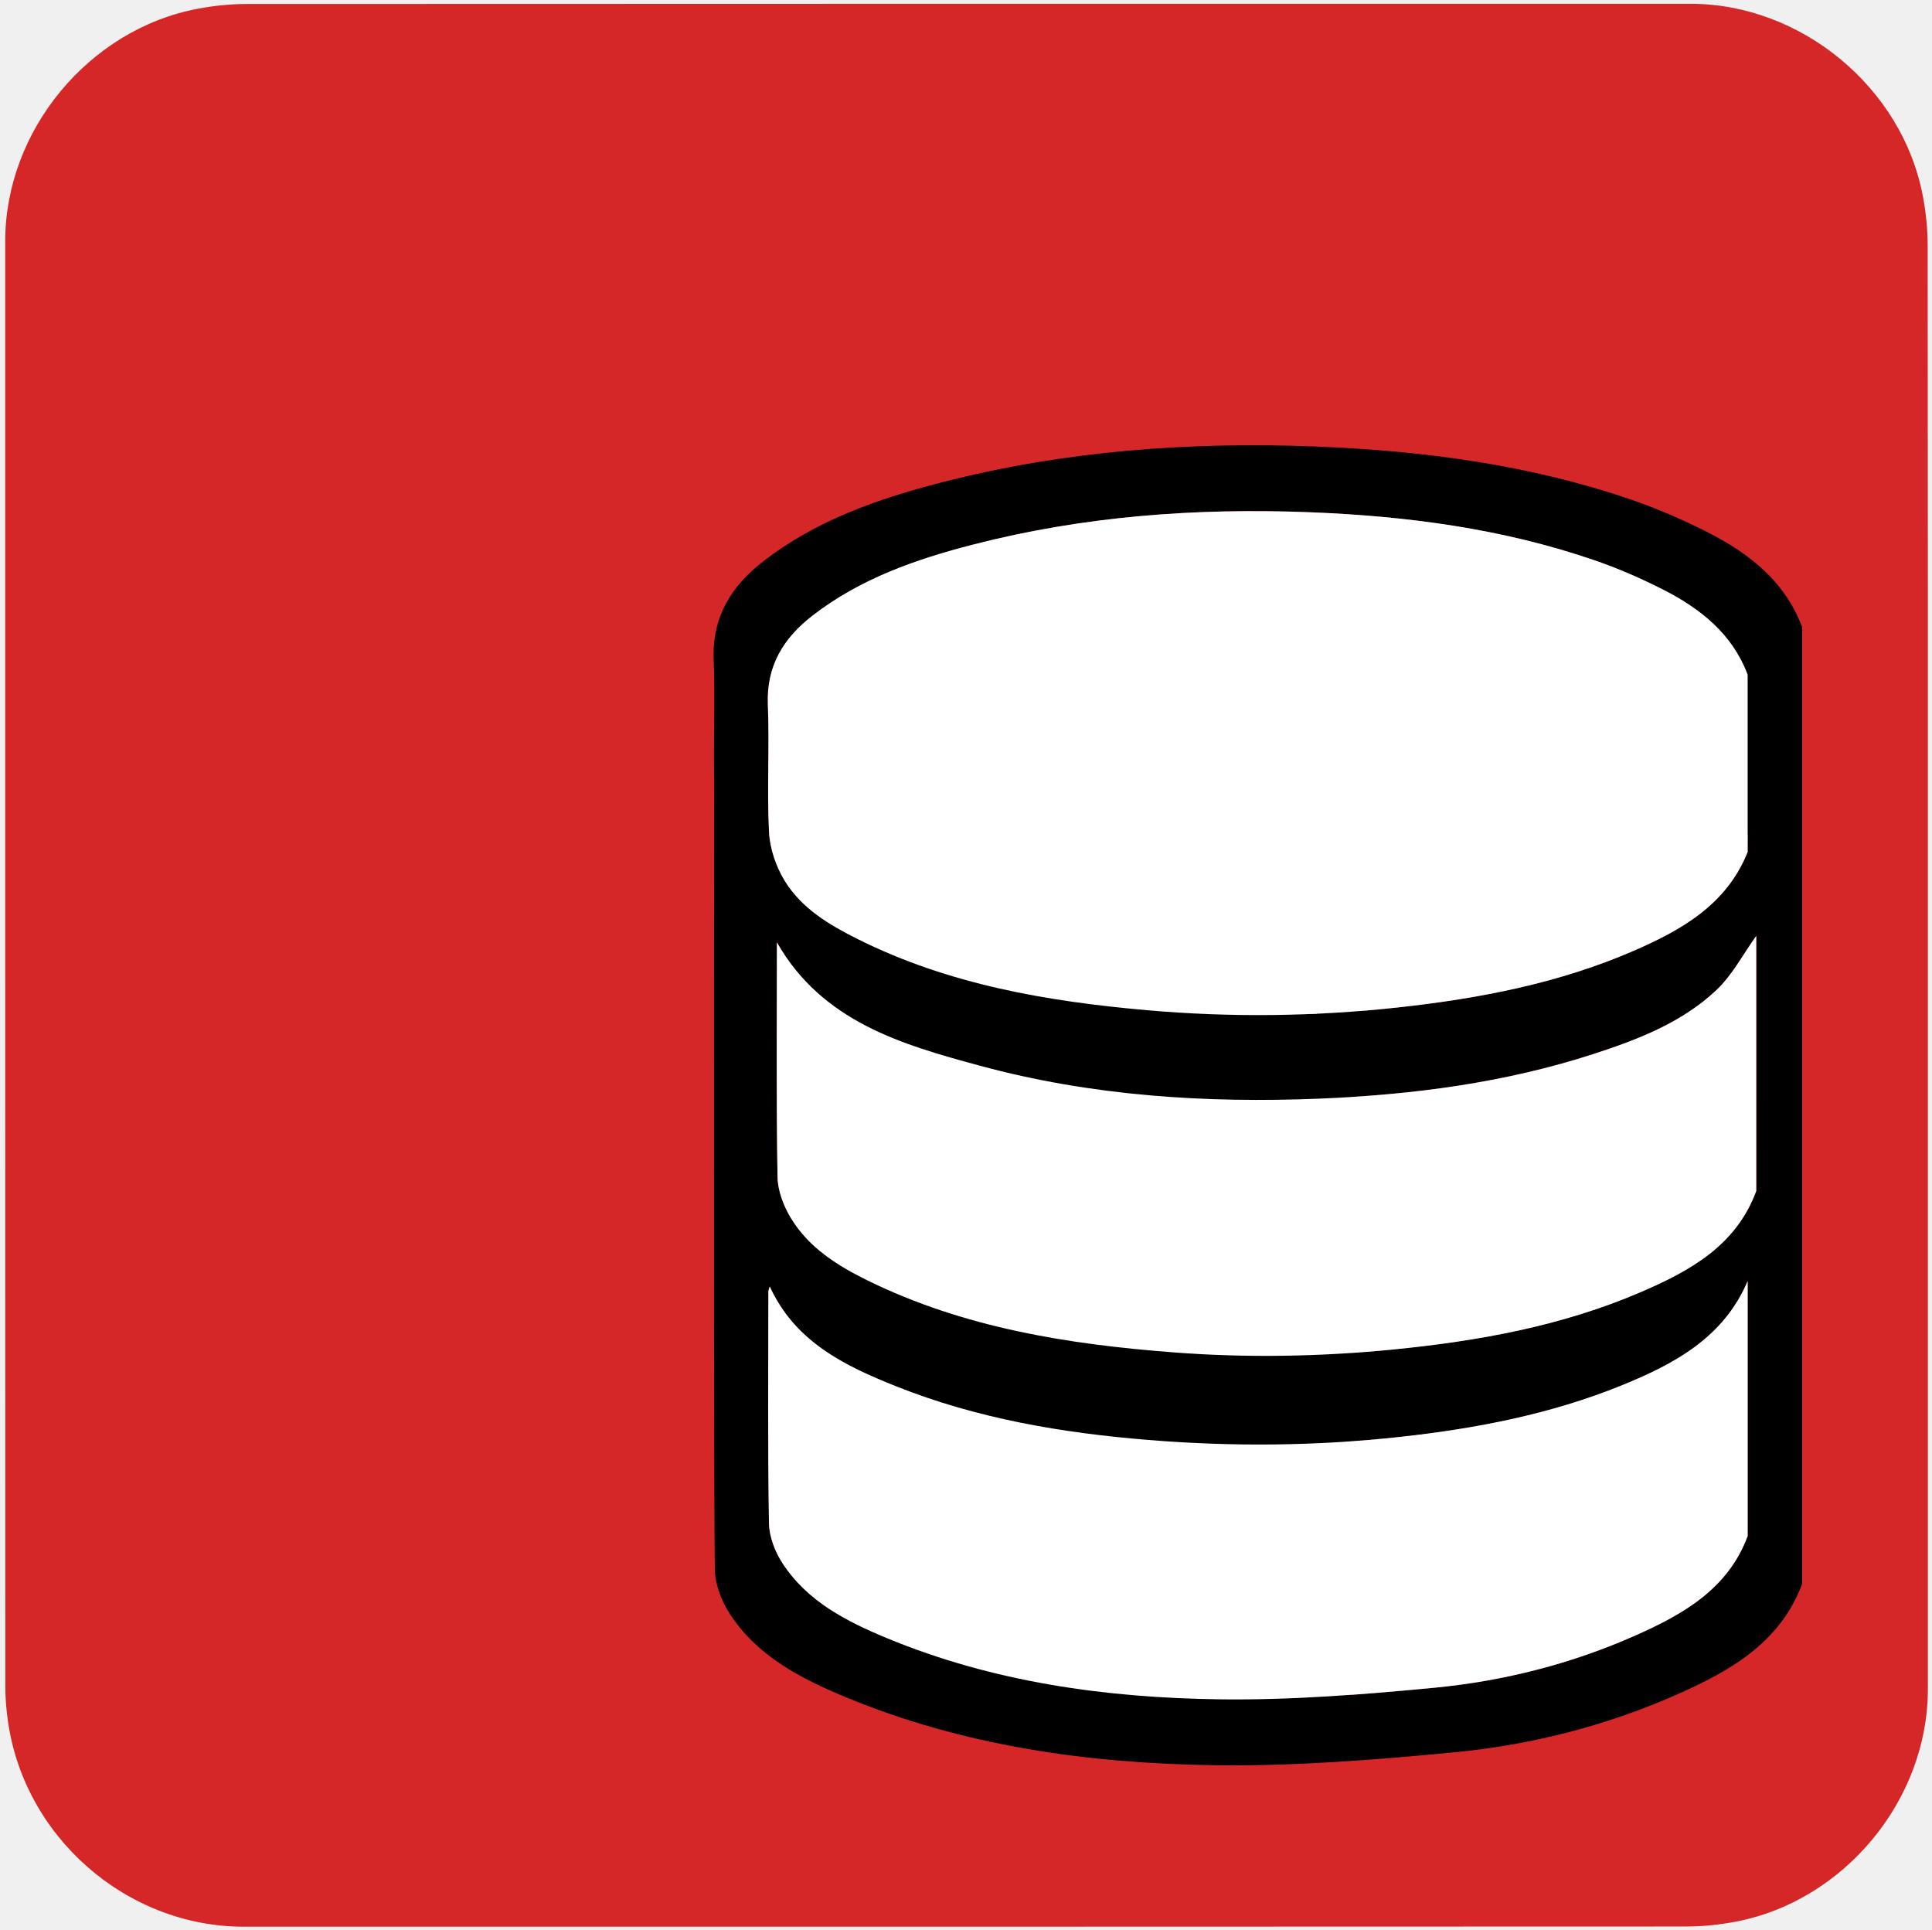
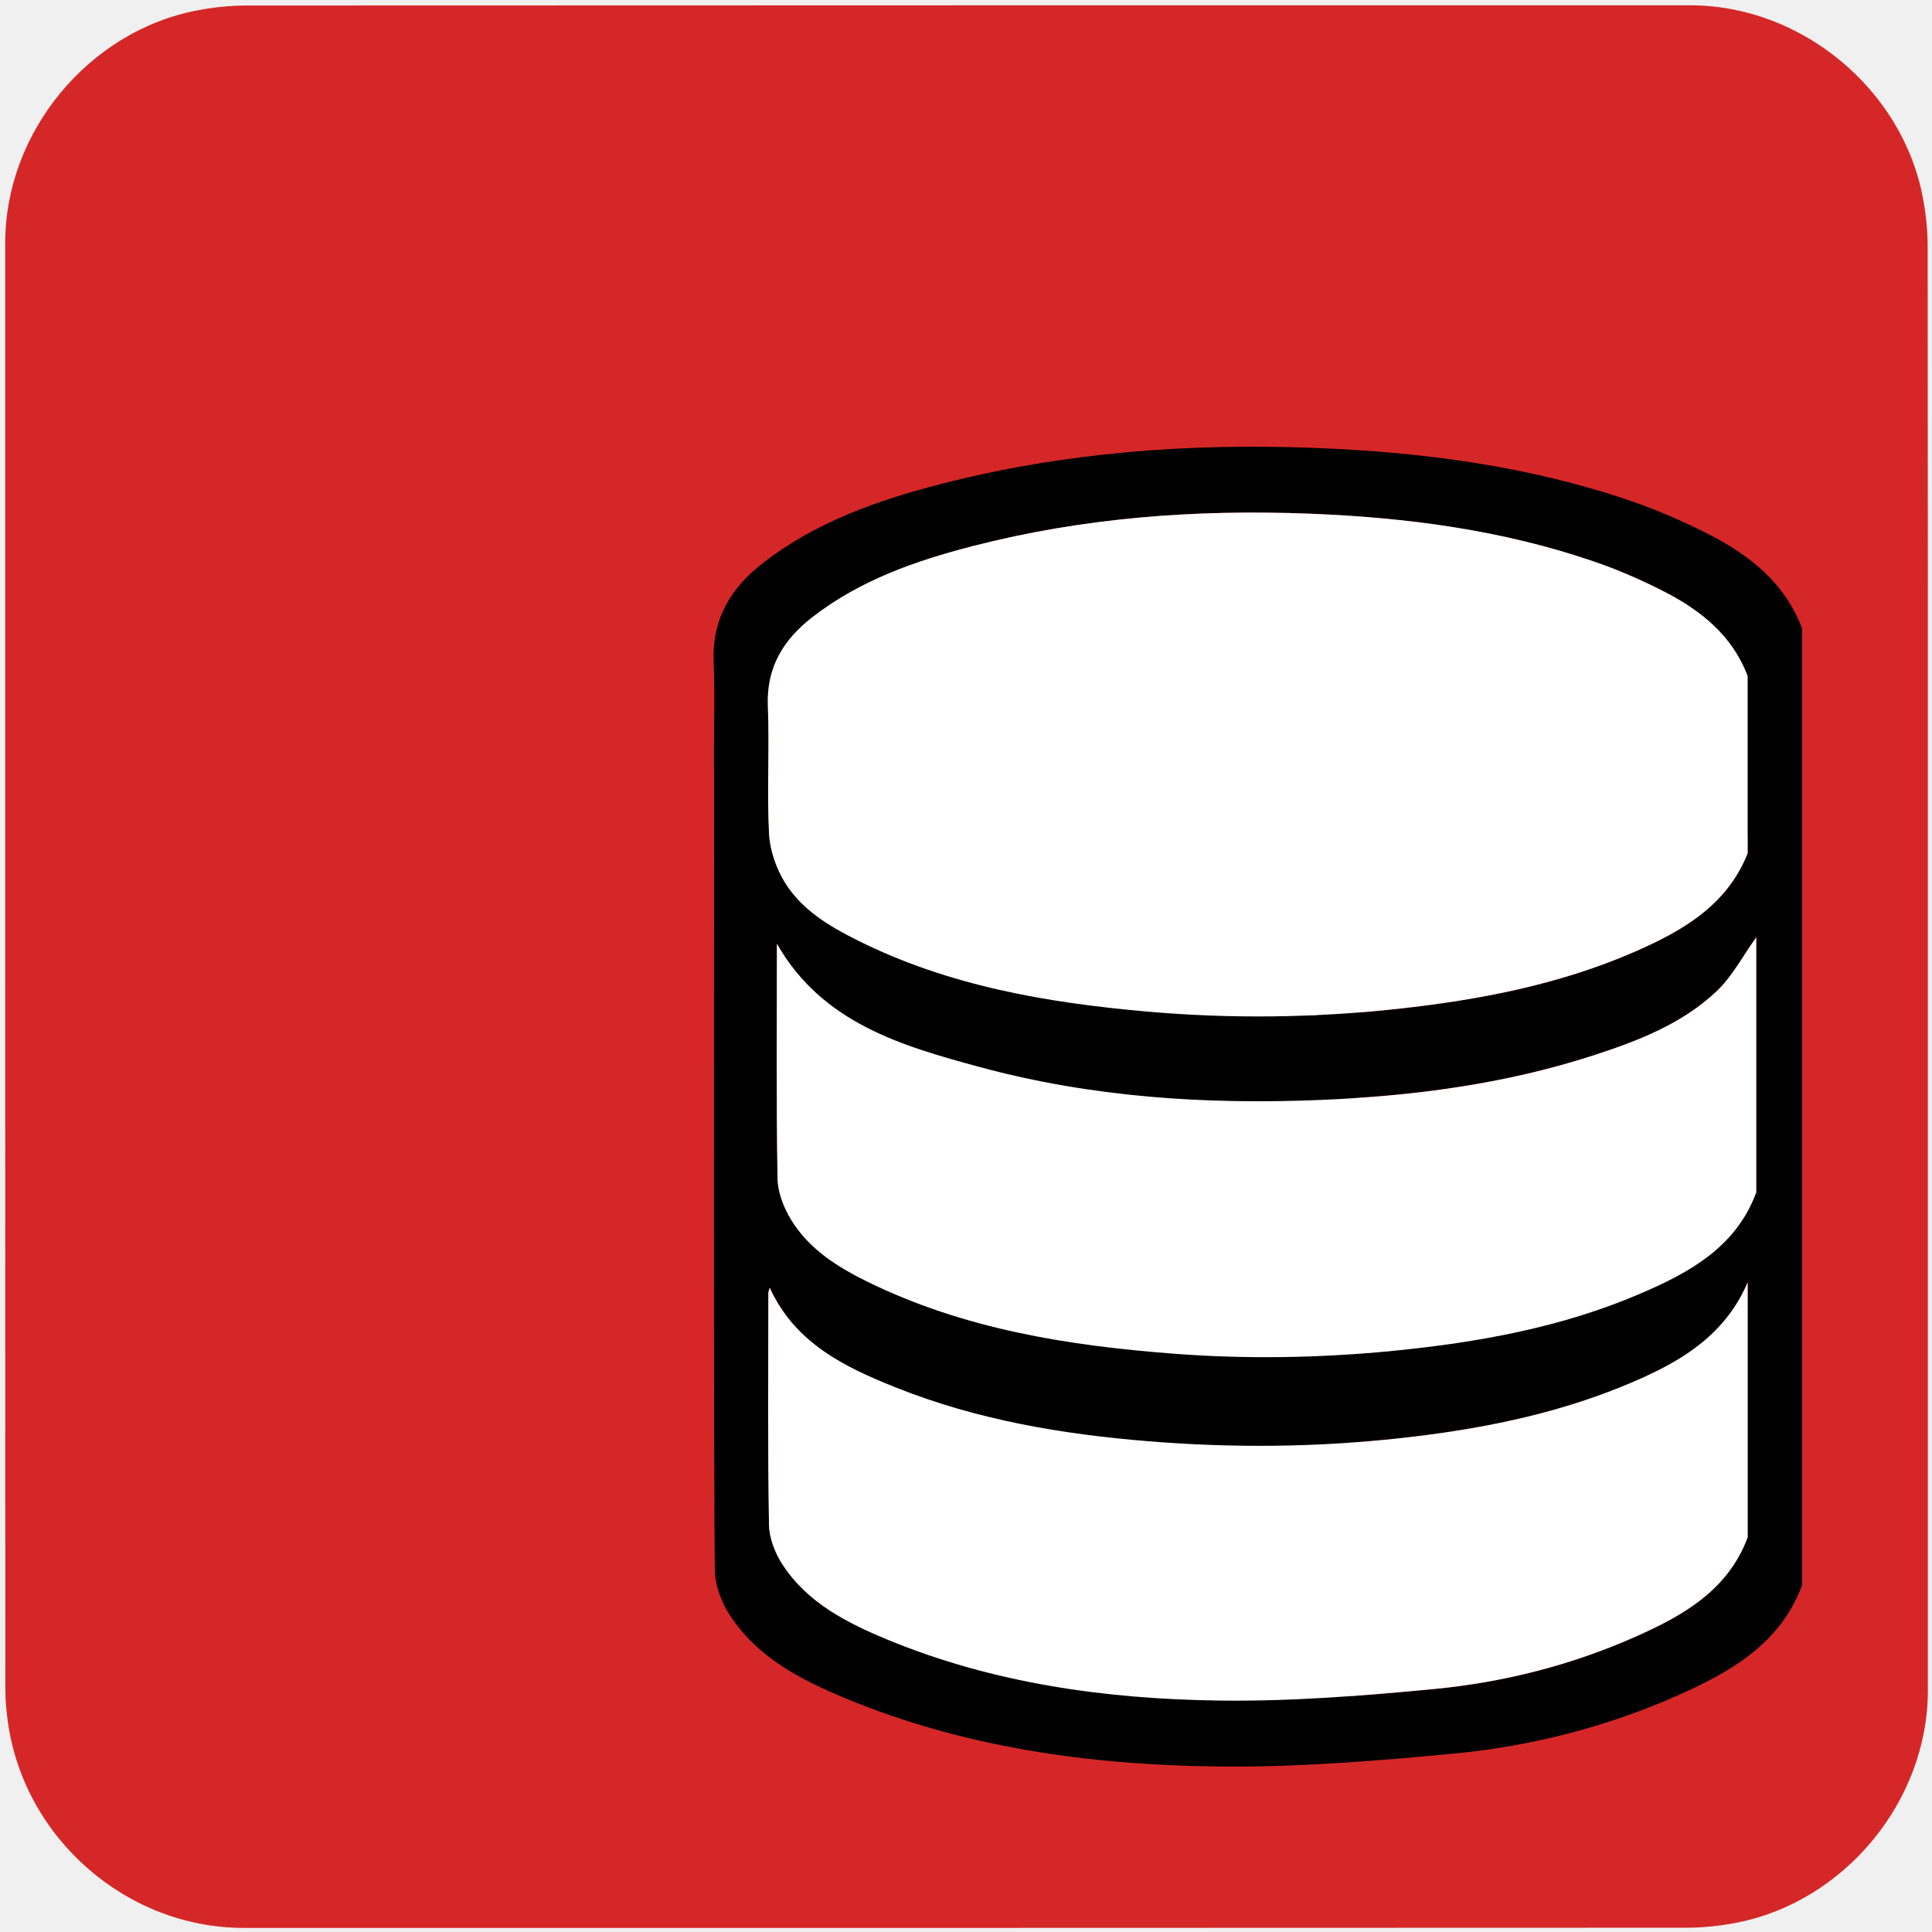
- <svg xmlns="http://www.w3.org/2000/svg" id="database" viewBox="0 0 499.17 498.38" shape-rendering="geometricPrecision" text-rendering="geometricPrecision">
+ <svg xmlns="http://www.w3.org/2000/svg" id="database" viewBox="0 0 499.17 498.38" width="500" height="500" shape-rendering="geometricPrecision" text-rendering="geometricPrecision">
  <style>
    @keyframes back_database_animation__to{0%{transform:translate(330.6409px,289.5272px);animation-timing-function:cubic-bezier(.445,.05,.55,.95)}16%,66%{transform:translate(178.2832px,199.9336px);animation-timing-function:cubic-bezier(.445,.05,.55,.95)}80%,to{transform:translate(330.6409px,289.5272px)}}@keyframes star_animation__ts{0%,78%{transform:translate(184.3627px,136.9176px) scale(0,0);animation-timing-function:cubic-bezier(.445,.05,.55,.95)}84%,86%{transform:translate(184.3627px,136.9176px) scale(1,1);animation-timing-function:cubic-bezier(.445,.05,.55,.95)}94%,to{transform:translate(184.3627px,136.9176px) scale(0,0)}}@keyframes star_c_o{0%{opacity:1}84%{opacity:1;animation-timing-function:cubic-bezier(0,0,.58,1)}94%,to{opacity:0}}#database{pointer-events:all}#database *{animation-play-state:paused!important}#database:hover *{animation-play-state:running!important}#back_database_animation{animation:back_database_animation__to 5000ms linear infinite normal forwards}#star_animation{animation:star_animation__ts 5000ms linear infinite normal forwards}#star{animation:star_c_o 5000ms linear infinite normal forwards}
  </style>
  <defs>
    <radialGradient id="star-fill" cx="152.007" cy="109.106" r="71.6" spreadMethod="pad" gradientUnits="userSpaceOnUse">
      <stop id="star-fill-0" offset="0%" stop-color="#FFF33B" />
      <stop id="star-fill-1" offset="5.95%" stop-color="#FFE029" />
      <stop id="star-fill-2" offset="13.03%" stop-color="#FFD217" />
      <stop id="star-fill-3" offset="20.32%" stop-color="#FEC90E" />
      <stop id="star-fill-4" offset="28.09%" stop-color="#FDC70C" />
      <stop id="star-fill-5" offset="66.85%" stop-color="#F3903F" />
      <stop id="star-fill-6" offset="88.76%" stop-color="#ED683C" />
      <stop id="star-fill-7" offset="100%" stop-color="#E93E3A" />
    </radialGradient>
  </defs>
  <g id="background">
    <path id="square" d="M498.1 249.4v186.99c0 28.57-21.55 54.69-49.69 60.04-4.16.79-8.46 1.24-12.69 1.24-124.24.07-248.48.05-372.72.05-30.45 0-57.04-23.36-61.03-53.67-.35-2.67-.59-5.39-.59-8.08-.04-124.55-.03-249.11-.03-373.66 0-28.58 21.56-54.7 49.69-60.04 4.16-.79 8.46-1.24 12.69-1.24C188.08.97 312.42.98 436.77.98c28.57 0 54.73 21.58 60.04 49.69.79 4.16 1.24 8.46 1.24 12.69.07 62.01.05 124.03.05 186.04z" fill="#D52727" stroke="none" stroke-width="1" />
  </g>
  <g id="back_database_animation" transform="translate(330.64 289.527)">
    <g id="back_database_top" transform="translate(-178.283 -199.934)">
      <g id="back_database_group" fill="#FFF" stroke="#000" stroke-width="10" stroke-miterlimit="10">
        <path id="back_database_top" d="M301.15 93.75c-.15-3.04-1.69-6.33-3.44-8.93-6.38-9.47-16.2-14.41-26.33-18.67-21.82-9.18-44.89-12.91-68.26-14.69-30.5-2.33-60.84-.74-90.73 6.16C96 61.41 80.01 66.39 66.4 76.88c-7.29 5.62-11.61 12.6-11.2 22.33.43 10.26.25 20.56.05 30.84-.13 6.84 2.34 12.39 7.05 17.13 8.57 8.63 19.35 13.41 30.56 17.38 18.74 6.65 38.18 10.03 57.91 11.48 13.6 1 27.27.96 40.74 1.39.48-1.09.81-1.53.88-2.02 1.57-11.5 8.31-19.66 17.16-26.38 12.42-9.43 26.63-15.28 41.61-18.8 16.4-3.85 33.07-6.53 50.15-9.82 0-8.48.29-17.59-.16-26.66z" />
        <path id="back_database_middle" d="M180.68 198.45c-28.62.19-56.91-2.42-84.24-11.34-16.17-5.28-32.21-11.28-41.15-28.43 0 18.85.3 37.04-.12 55.23-.23 9.86 3.9 16.92 11.31 22.68 10.34 8.05 22.31 12.66 34.7 16.26 27.72 8.05 56.13 10.39 84.86 9.93 1.91-.03 3.82-.2 5.83-.31v-64.02c-3.96 0-7.57-.02-11.19 0z" />
        <path id="back_database_bottom" d="M187.02 284.97c-18.51.45-36.94-.35-55.26-3.15-17.51-2.67-34.73-6.51-50.85-14.11-10.44-4.92-20.32-10.66-25.61-22.09 0 18.74.14 37.48-.07 56.22-.08 7.28 2.44 13.17 7.56 18.11 8.83 8.52 19.73 13.38 31.12 17.2 29.71 9.96 60.42 12.65 91.53 12.22 2.05-.03 4.11-.18 6.34-.29v-64.12c-1.71.01-3.24-.03-4.76.01z" />
      </g>
    </g>
  </g>
  <g id="front_database_top">
    <g id="front_database_group" stroke="none" stroke-width="1">
      <path id="front_database_border" d="M441.43 137.62c-6.45-3.29-13.17-6.21-20.01-8.56-26.35-9.03-53.65-12.61-81.37-13.71-32.69-1.29-65.04 1.1-96.79 9.27-16.45 4.23-32.4 9.8-46.07 20.4-8.33 6.46-13.24 14.4-12.8 25.51.41 10.25-.08 20.53.13 30.79-.03 41.65-.16 183.95.18 204.16.07 3.9 1.76 8.23 3.94 11.55 7.16 10.91 18.38 16.64 29.98 21.44 30.5 12.62 62.7 17.09 95.33 17.53 20.58.28 41.26-1.37 61.78-3.33 19.99-1.92 39.47-6.89 57.89-15.09 13.57-6.04 26.35-13.29 31.99-28.41V212.84v-23.59-27.28c-4.44-11.74-13.55-18.93-24.18-24.35zM198.4 182.01c-.4-10 4.03-17.15 11.53-22.96 12.31-9.54 26.67-14.55 41.48-18.36 28.58-7.36 57.7-9.51 87.13-8.35 24.95.99 49.53 4.22 73.25 12.34 6.17 2.11 12.21 4.74 18.02 7.7 9.58 4.88 17.78 11.35 21.74 21.91v45.79c-5.4 13.56-17.01 20.14-29.39 25.52-19.41 8.43-39.97 12.36-60.9 14.65-21.62 2.37-43.28 2.63-64.93.72-25.8-2.27-51.15-6.62-74.64-18.33-7.35-3.66-14.54-7.9-18.91-15.05-2.26-3.7-3.86-8.34-4.08-12.65-.57-10.96.14-21.97-.3-32.93zm253.15 214.81c-5.08 13.61-16.58 20.14-28.79 25.58-16.59 7.39-34.12 11.86-52.12 13.59-18.47 1.77-37.08 3.25-55.61 3-29.37-.4-58.36-4.42-85.82-15.78-10.44-4.32-20.54-9.48-26.98-19.3-1.96-2.99-3.48-6.89-3.54-10.4-.34-19.94-.17-39.89-.16-59.83 0-.33.17-.65.35-1.33 6.62 14.37 19.45 20.5 32.65 25.77 20.89 8.34 42.87 12.05 65.2 13.87 21.8 1.77 43.58 1.58 65.32-.82 19.45-2.15 38.58-5.84 56.78-13.21 13.65-5.53 26.49-12.35 32.72-27.01v65.87zm2.21-89.18c-5.19 14.12-17.18 20.68-29.82 26.12-20.45 8.8-42.11 12.68-64.15 14.85-18.83 1.85-37.68 2.17-56.53.73-27.32-2.08-54.16-6.35-79.09-18.57-7.74-3.79-15.1-8.4-19.72-15.94-1.94-3.17-3.5-7.16-3.56-10.81-.34-20.07-.16-40.16-.16-60.58 11.74 20.49 32.21 26.37 52.47 31.85 28.74 7.79 58.2 9.72 87.91 8.49 24.01-.99 47.66-4.07 70.59-11.51 11.49-3.72 22.84-8.1 31.76-16.51 4.15-3.91 6.92-9.3 10.31-14.01-.01 21.98-.01 43.94-.01 65.89z" fill="#000" />
      <path id="front_database_top" d="M198.69 214.93c.22 4.3 1.82 8.95 4.08 12.65 4.38 7.15 11.57 11.39 18.91 15.05 23.49 11.71 48.84 16.06 74.64 18.33 21.65 1.91 43.31 1.65 64.93-.72 20.93-2.29 41.49-6.22 60.9-14.65 12.38-5.38 23.99-11.96 29.39-25.52v-45.79c-3.97-10.56-12.17-17.03-21.74-21.91-5.81-2.96-11.85-5.59-18.02-7.7-23.72-8.13-48.3-11.36-73.25-12.34-29.43-1.16-58.55.99-87.13 8.35-14.8 3.81-29.17 8.82-41.48 18.36-7.5 5.81-11.92 12.97-11.53 22.96.45 10.97-.26 21.98.3 32.93z" fill="#FFF" />
      <path id="front_database_bottom" d="M418.82 357.95c-18.2 7.37-37.33 11.06-56.78 13.21-21.74 2.4-43.52 2.6-65.32.82-22.33-1.81-44.3-5.53-65.2-13.87-13.2-5.27-26.03-11.4-32.65-25.77-.19.68-.35 1-.35 1.33-.01 19.94-.18 39.89.16 59.83.06 3.51 1.58 7.41 3.54 10.4 6.44 9.82 16.55 14.98 26.98 19.3 27.46 11.36 56.44 15.38 85.82 15.78 18.53.25 37.14-1.23 55.61-3 17.99-1.73 35.53-6.2 52.12-13.59 12.22-5.44 23.72-11.97 28.79-25.58v-65.88c-6.22 14.67-19.06 21.49-32.72 27.02z" fill="#FFF" />
      <path id="front_database_middle" d="M411.7 272.29c-22.93 7.43-46.58 10.52-70.59 11.51-29.71 1.22-59.17-.7-87.91-8.49-20.25-5.49-40.72-11.36-52.47-31.85 0 20.42-.18 40.51.16 60.58.06 3.65 1.62 7.64 3.56 10.81 4.62 7.53 11.98 12.14 19.72 15.94 24.93 12.22 51.78 16.49 79.09 18.57 18.85 1.44 37.7 1.12 56.53-.73 22.04-2.17 43.7-6.05 64.15-14.85 12.64-5.44 24.63-11.99 29.82-26.12v-65.88c-3.39 4.72-6.16 10.1-10.31 14.01-8.92 8.4-20.27 12.77-31.75 16.5z" fill="#FFF" />
    </g>
  </g>
  <g id="star_group">
    <g id="star_animation" transform="matrix(0 0 0 0 184.363 136.918)">
      <path id="star" transform="translate(-152.005 -115.021)" fill="url(#star-fill)" stroke="#000" stroke-width="4" stroke-miterlimit="10" d="M215.98 160.29l-49.28-12.28-38.05 33.63-3.55-50.66-43.75-25.8 47.09-19.03 11.02-49.58 32.65 38.9 50.55-4.84-26.91 43.07z" />
    </g>
  </g>
</svg>
